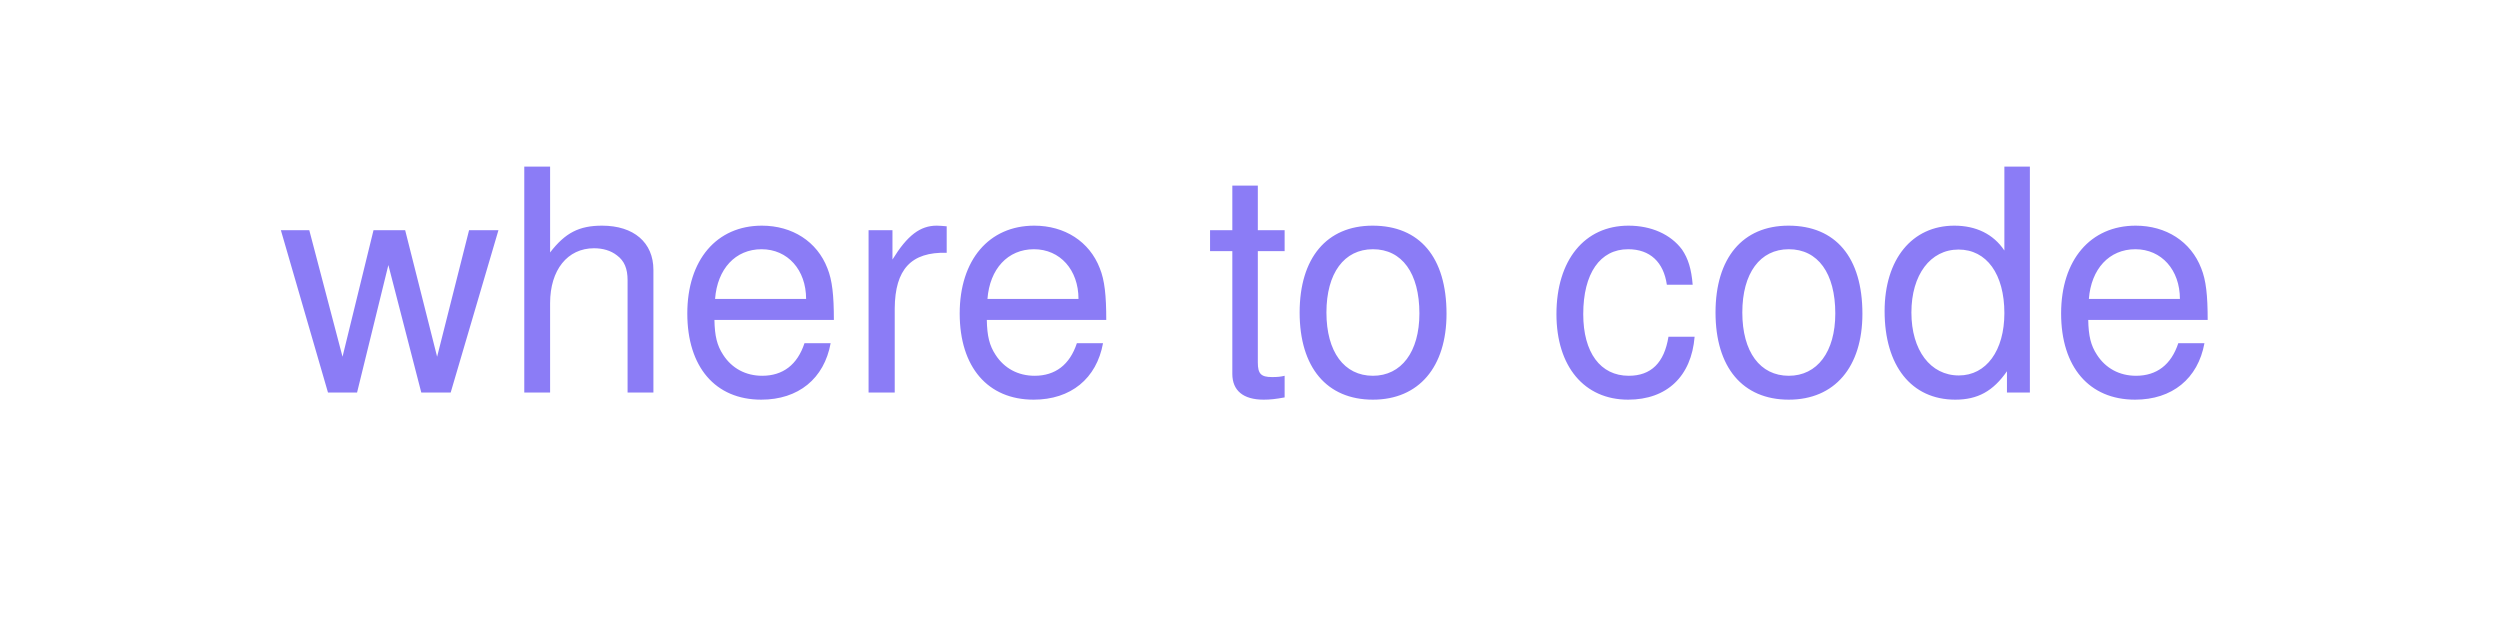
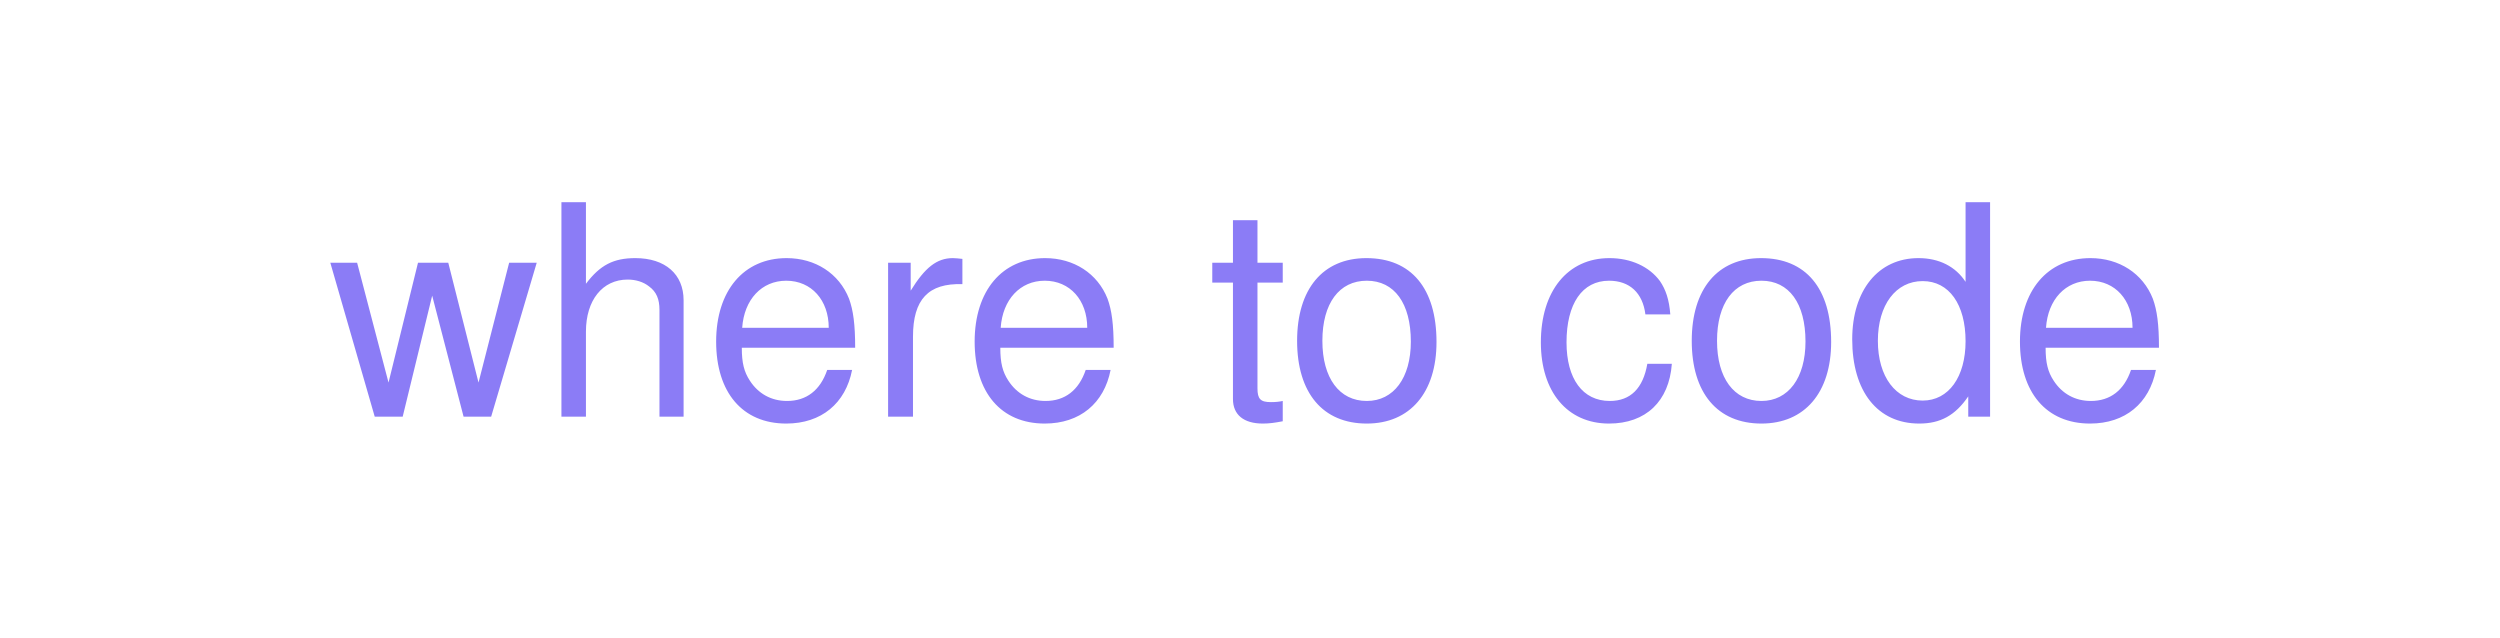
- <svg xmlns="http://www.w3.org/2000/svg" width="121" height="30" viewBox="0 0 121 30" role="img" aria-label="where to code">
+ <svg xmlns="http://www.w3.org/2000/svg" width="102" height="26" viewBox="0 0 102 26" role="img" aria-label="where to code">
  <style>
- 
+ .t{font-family:-apple-system,BlinkMacSystemFont,'Segoe UI','Helvetica Neue',Helvetica,Arial,sans-serif;font-weight:500}
@media (prefers-reduced-motion: reduce){*{animation:none!important}}
</style>
-   <text x="60.5" y="19" text-anchor="middle" fill="#8B7CF6" font-size="15" font-family="-apple-system,BlinkMacSystemFont,'Segoe UI','Helvetica Neue',Helvetica,Arial,sans-serif" font-weight="500">where to code</text>
+   <text class="t" x="51.0" y="17" text-anchor="middle" fill="#8B7CF6" font-size="12">where to code</text>
</svg>
